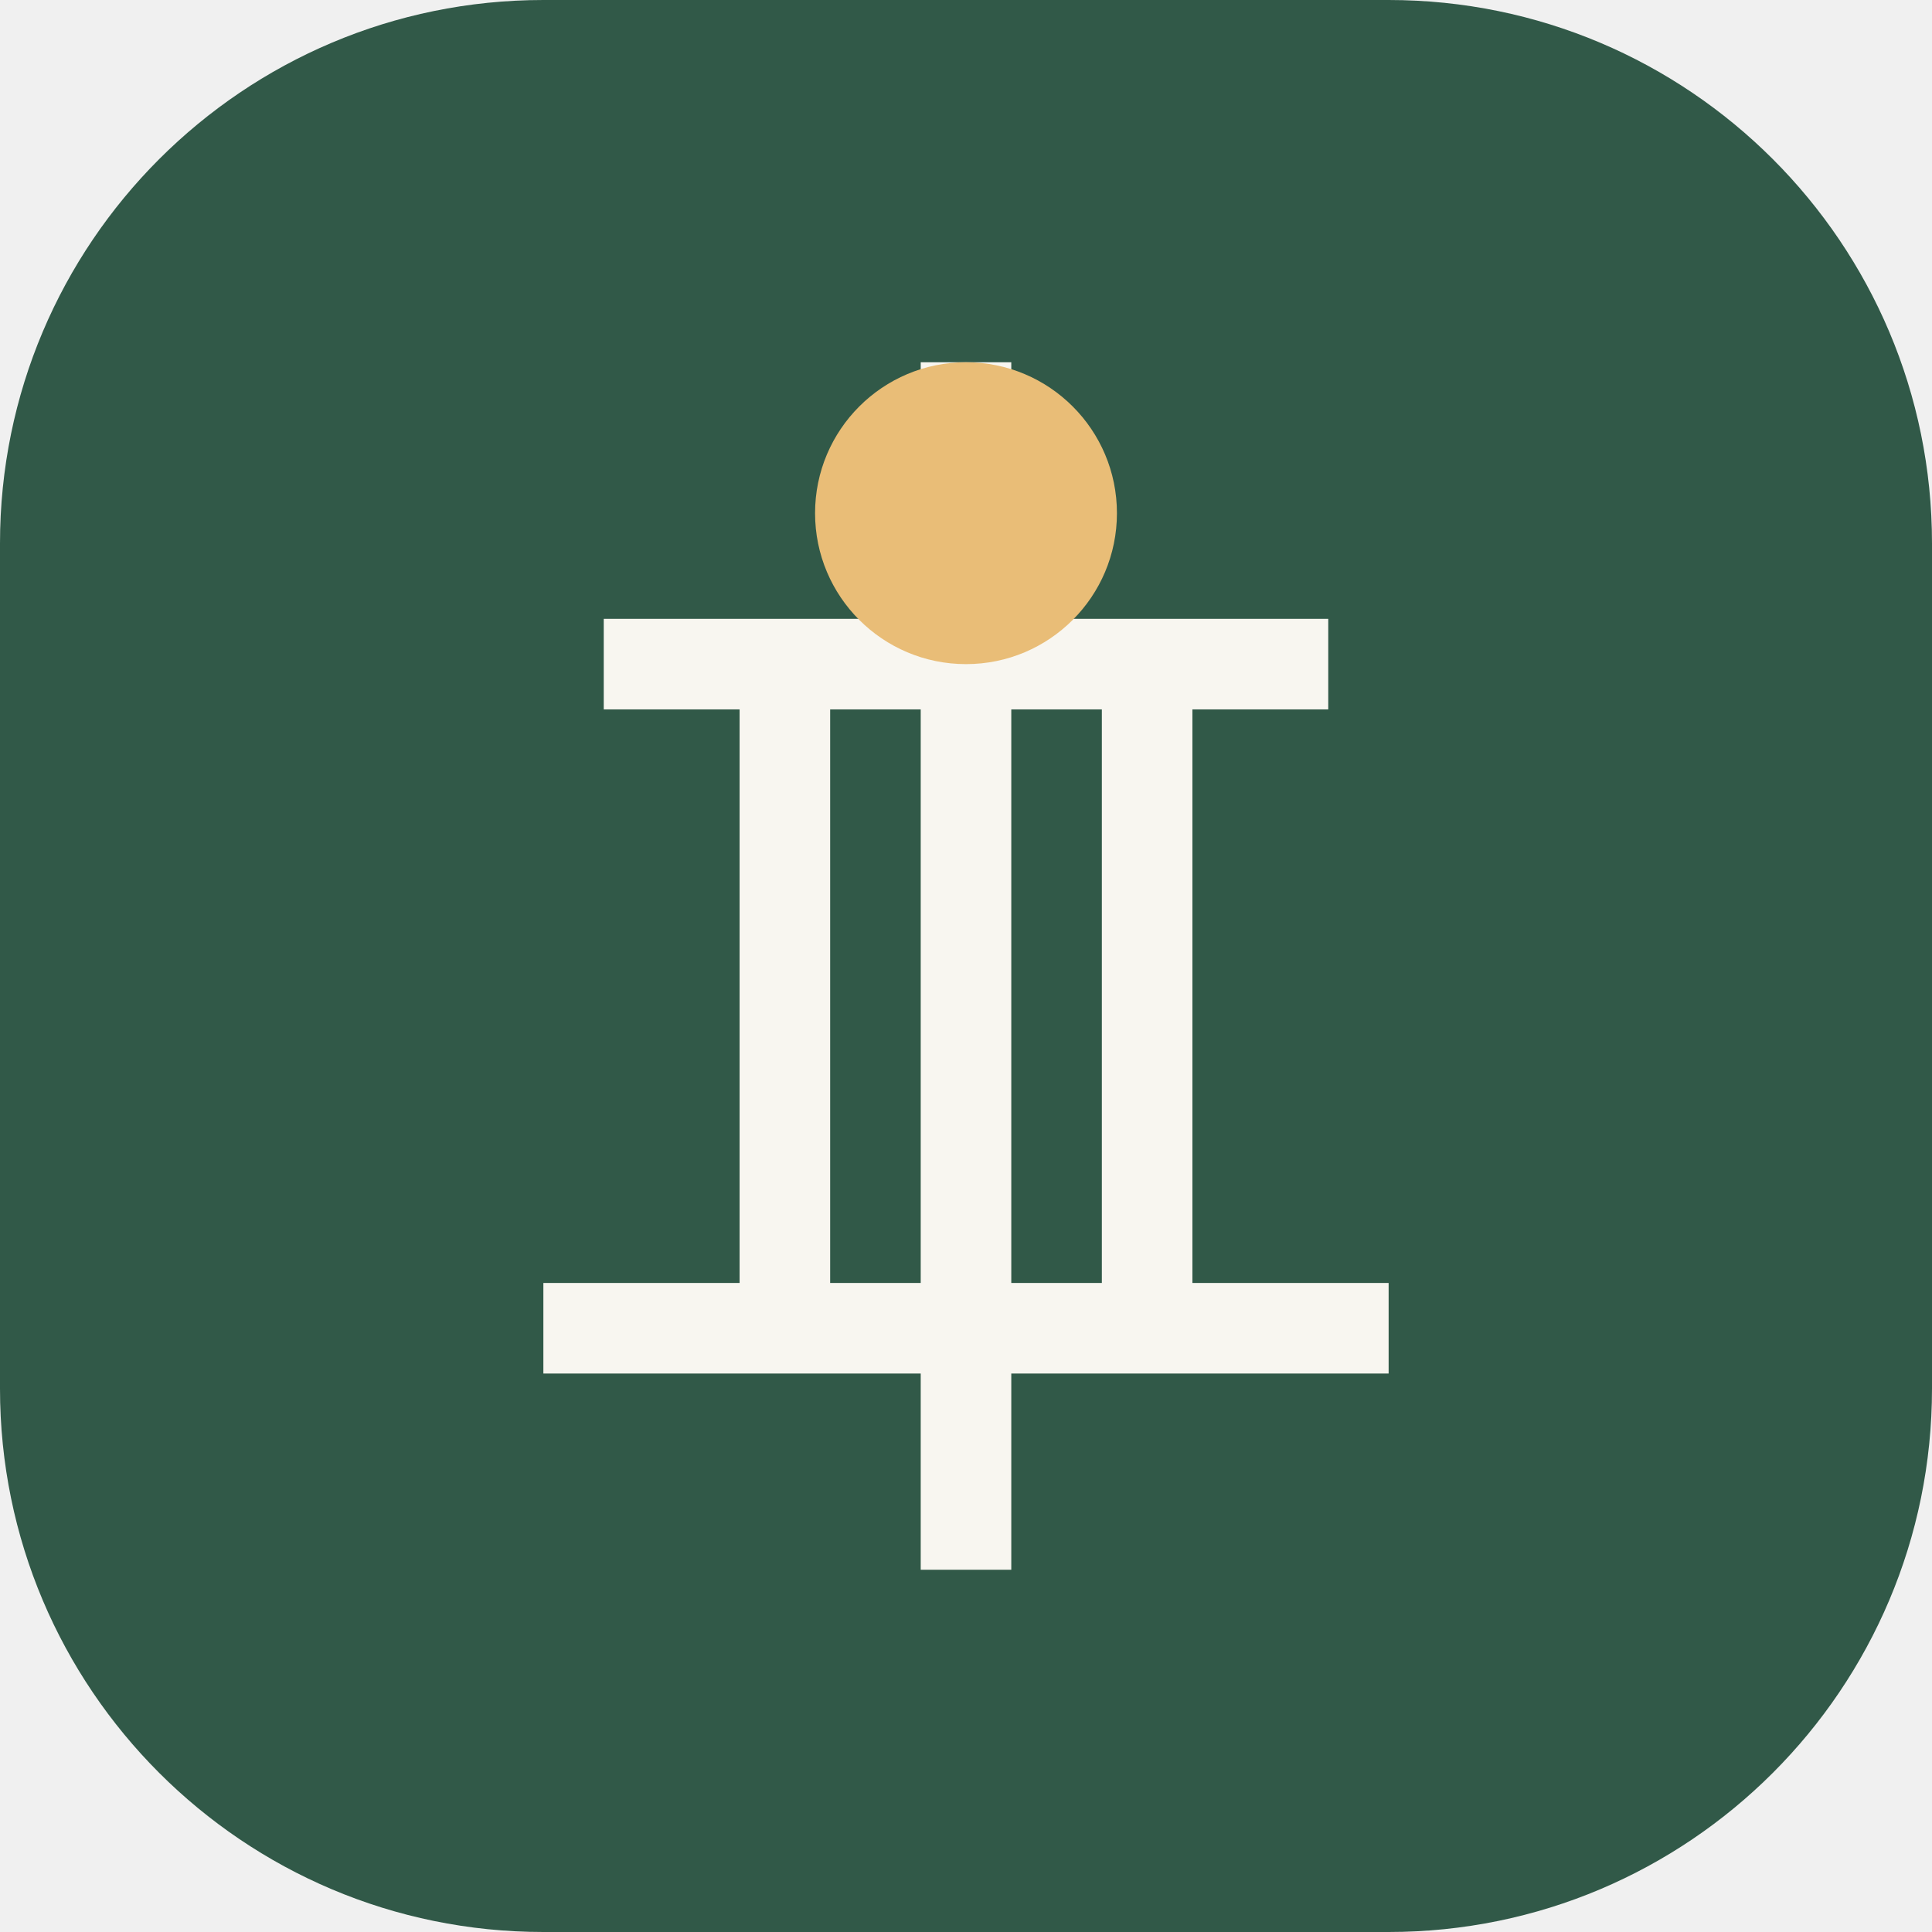
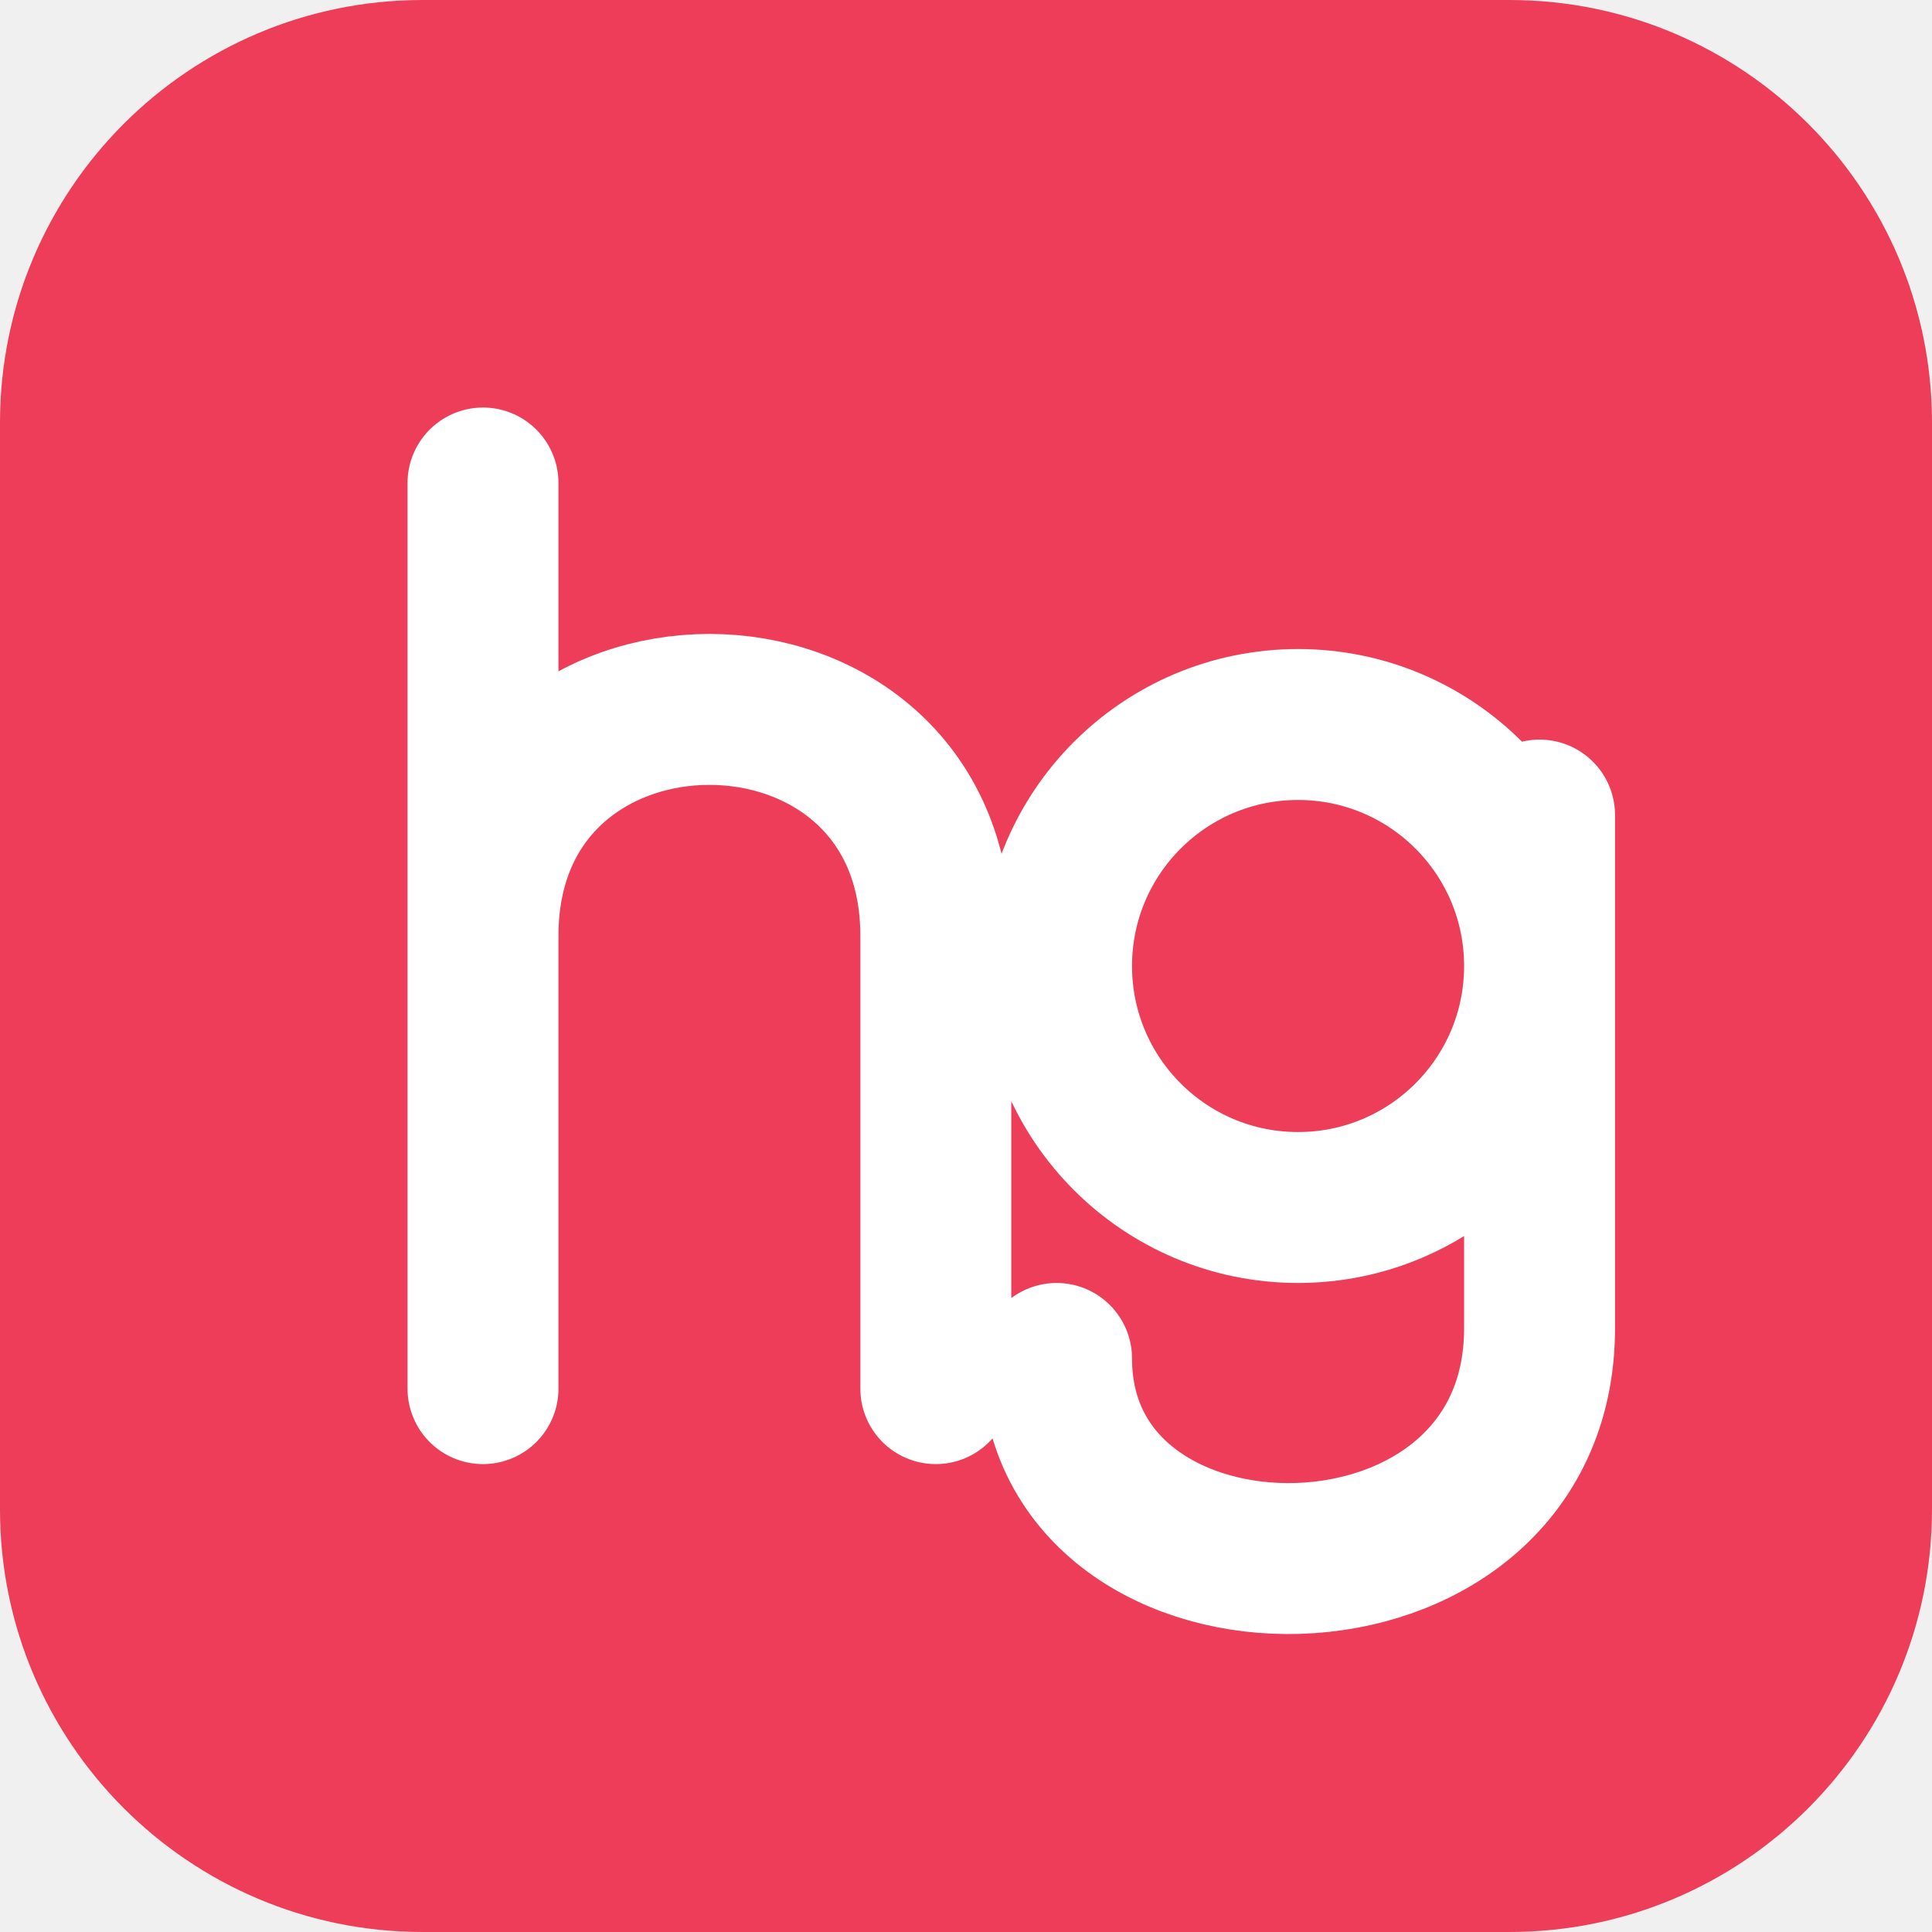
<svg xmlns="http://www.w3.org/2000/svg" viewBox="0 0 64 64">
-   <rect width="64" height="64" rx="18" fill="#315948" />
-   <path d="M32 12v40M20 22h24M18 44h28M26 22v22m12-22v22" fill="none" stroke="#f8f6f0" stroke-width="3" />
-   <circle cx="32" cy="17" r="5" fill="#e9bd77" />
+   <rect width="64" height="64" rx="14" fill="#ed3d59" />
+   <path d="M16 16v30m0-15c0-10 15-10 15 0v15M51 27v17c0 10-16 10-16 1m16-13a8 8 0 1 1-16 0 8 8 0 0 1 16 0" fill="none" stroke="#fff" stroke-width="5" stroke-linecap="round" />
</svg>
